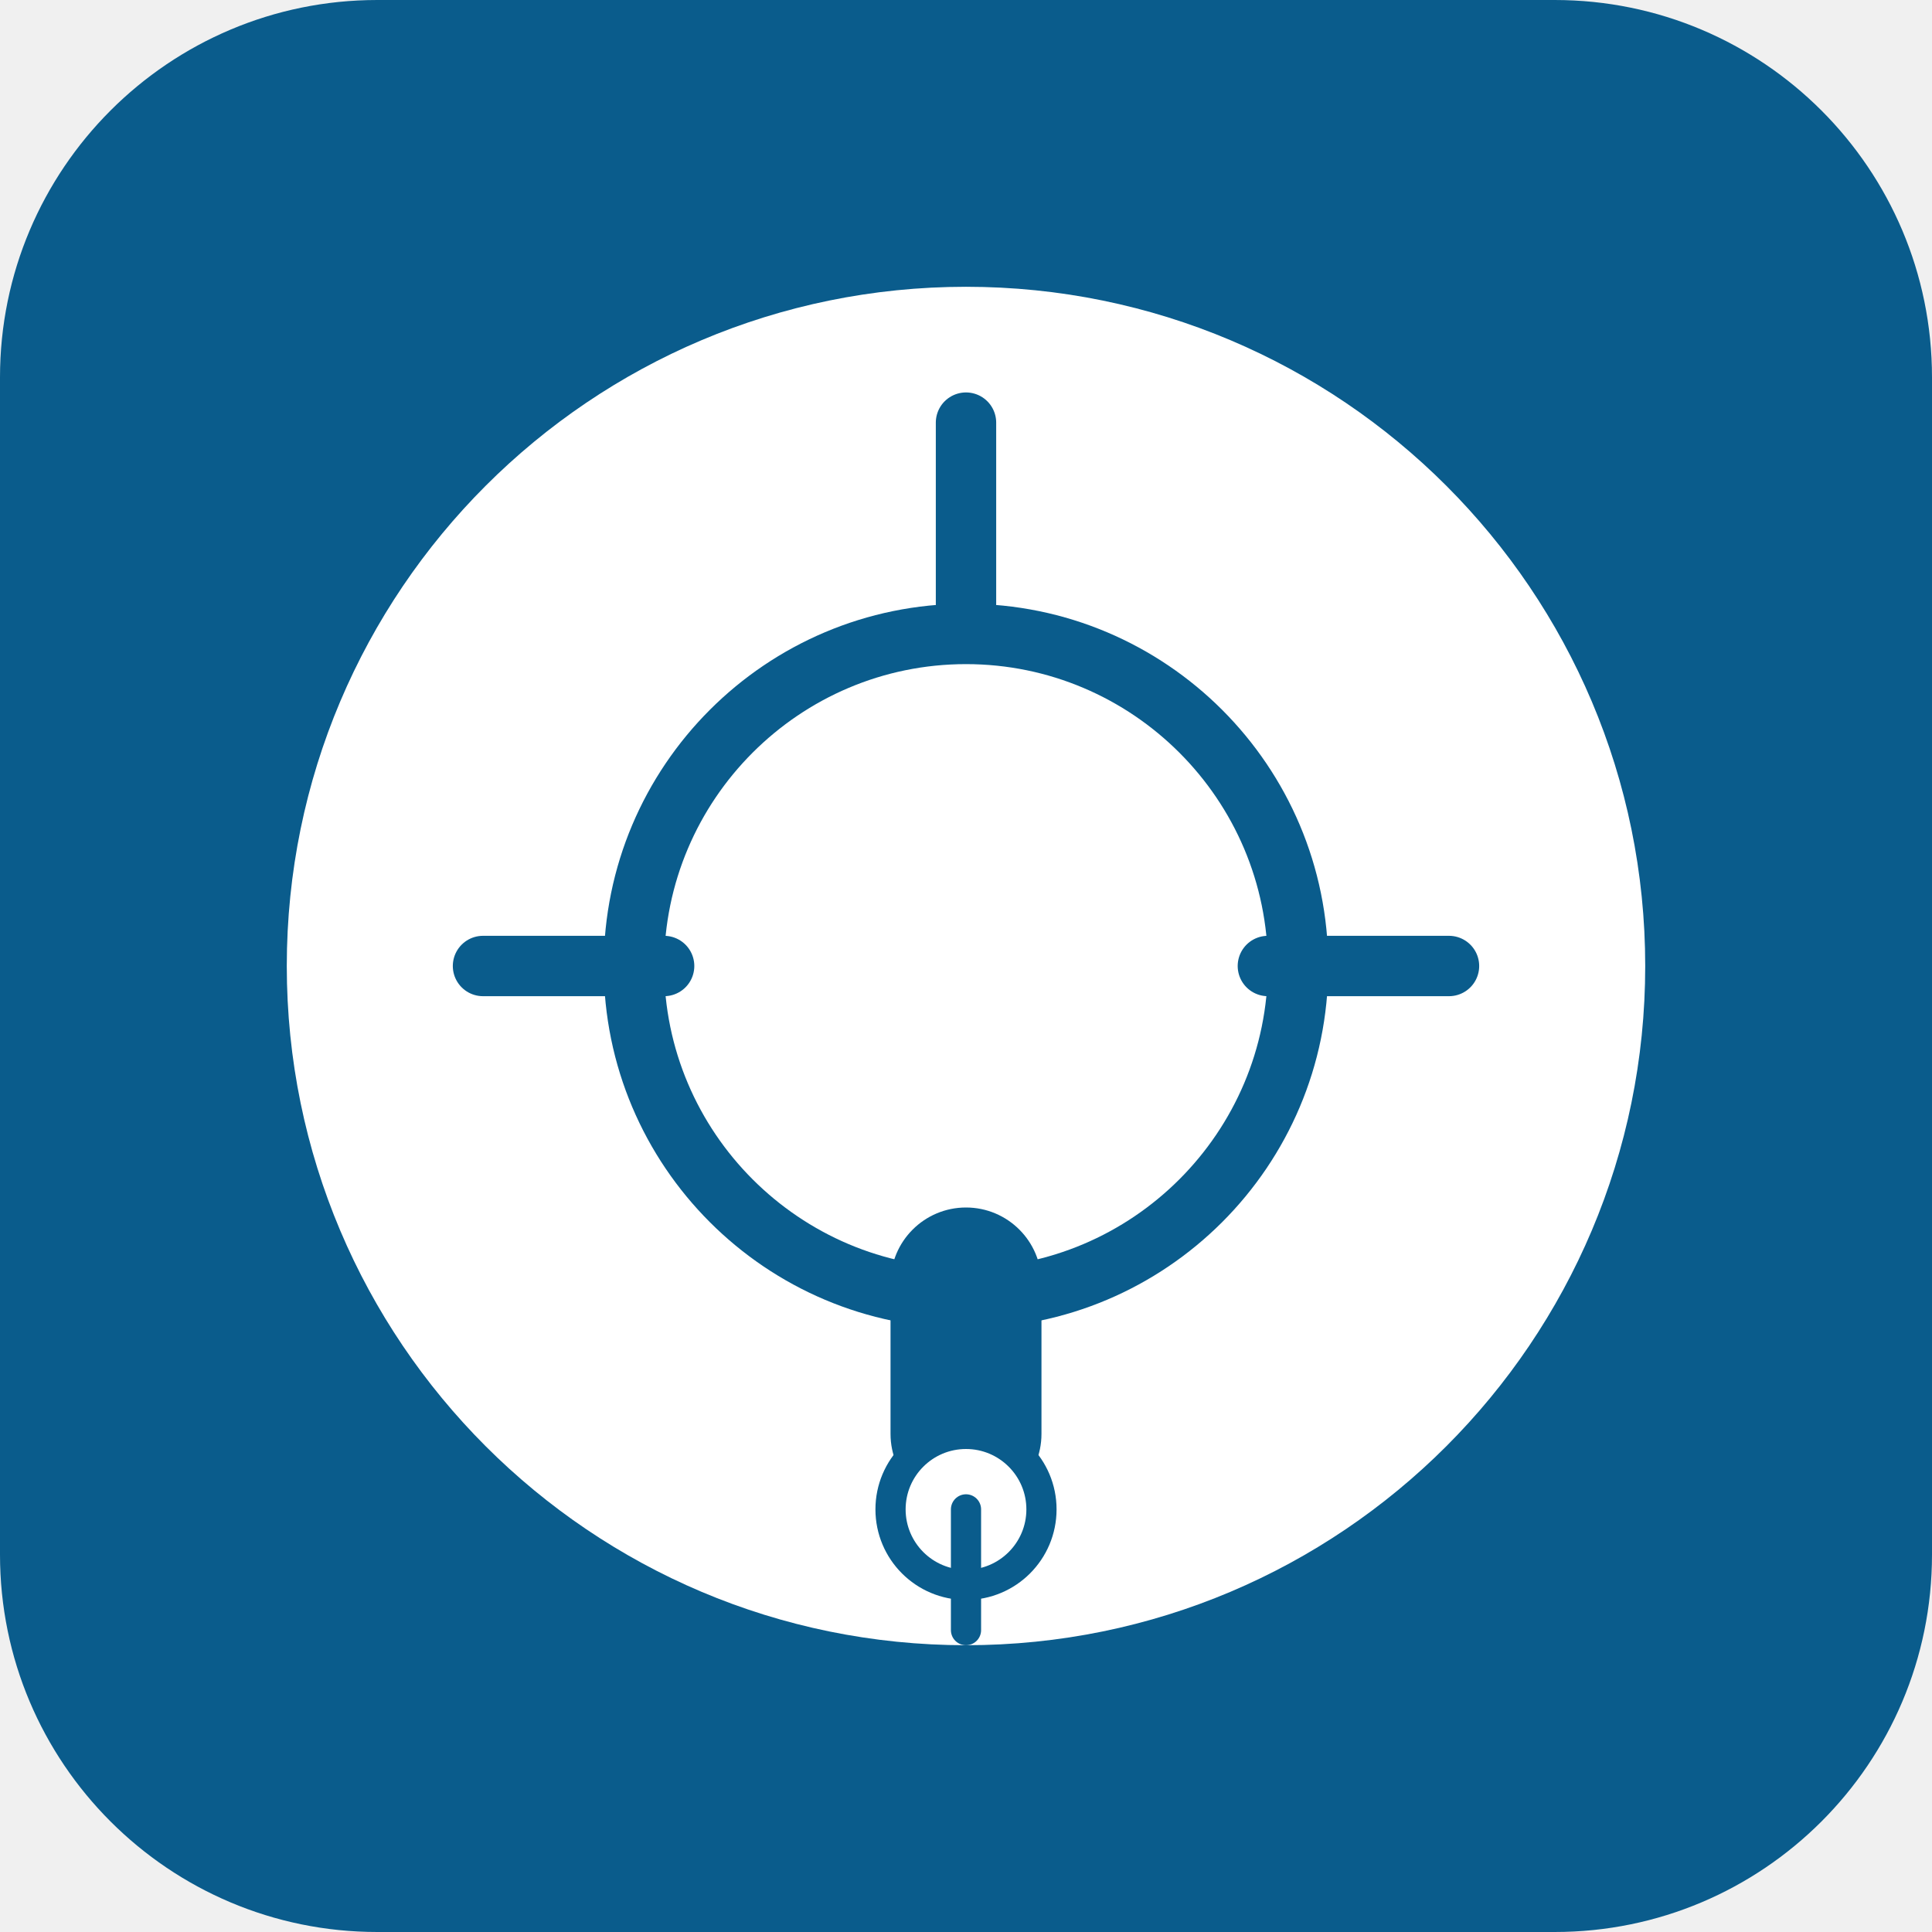
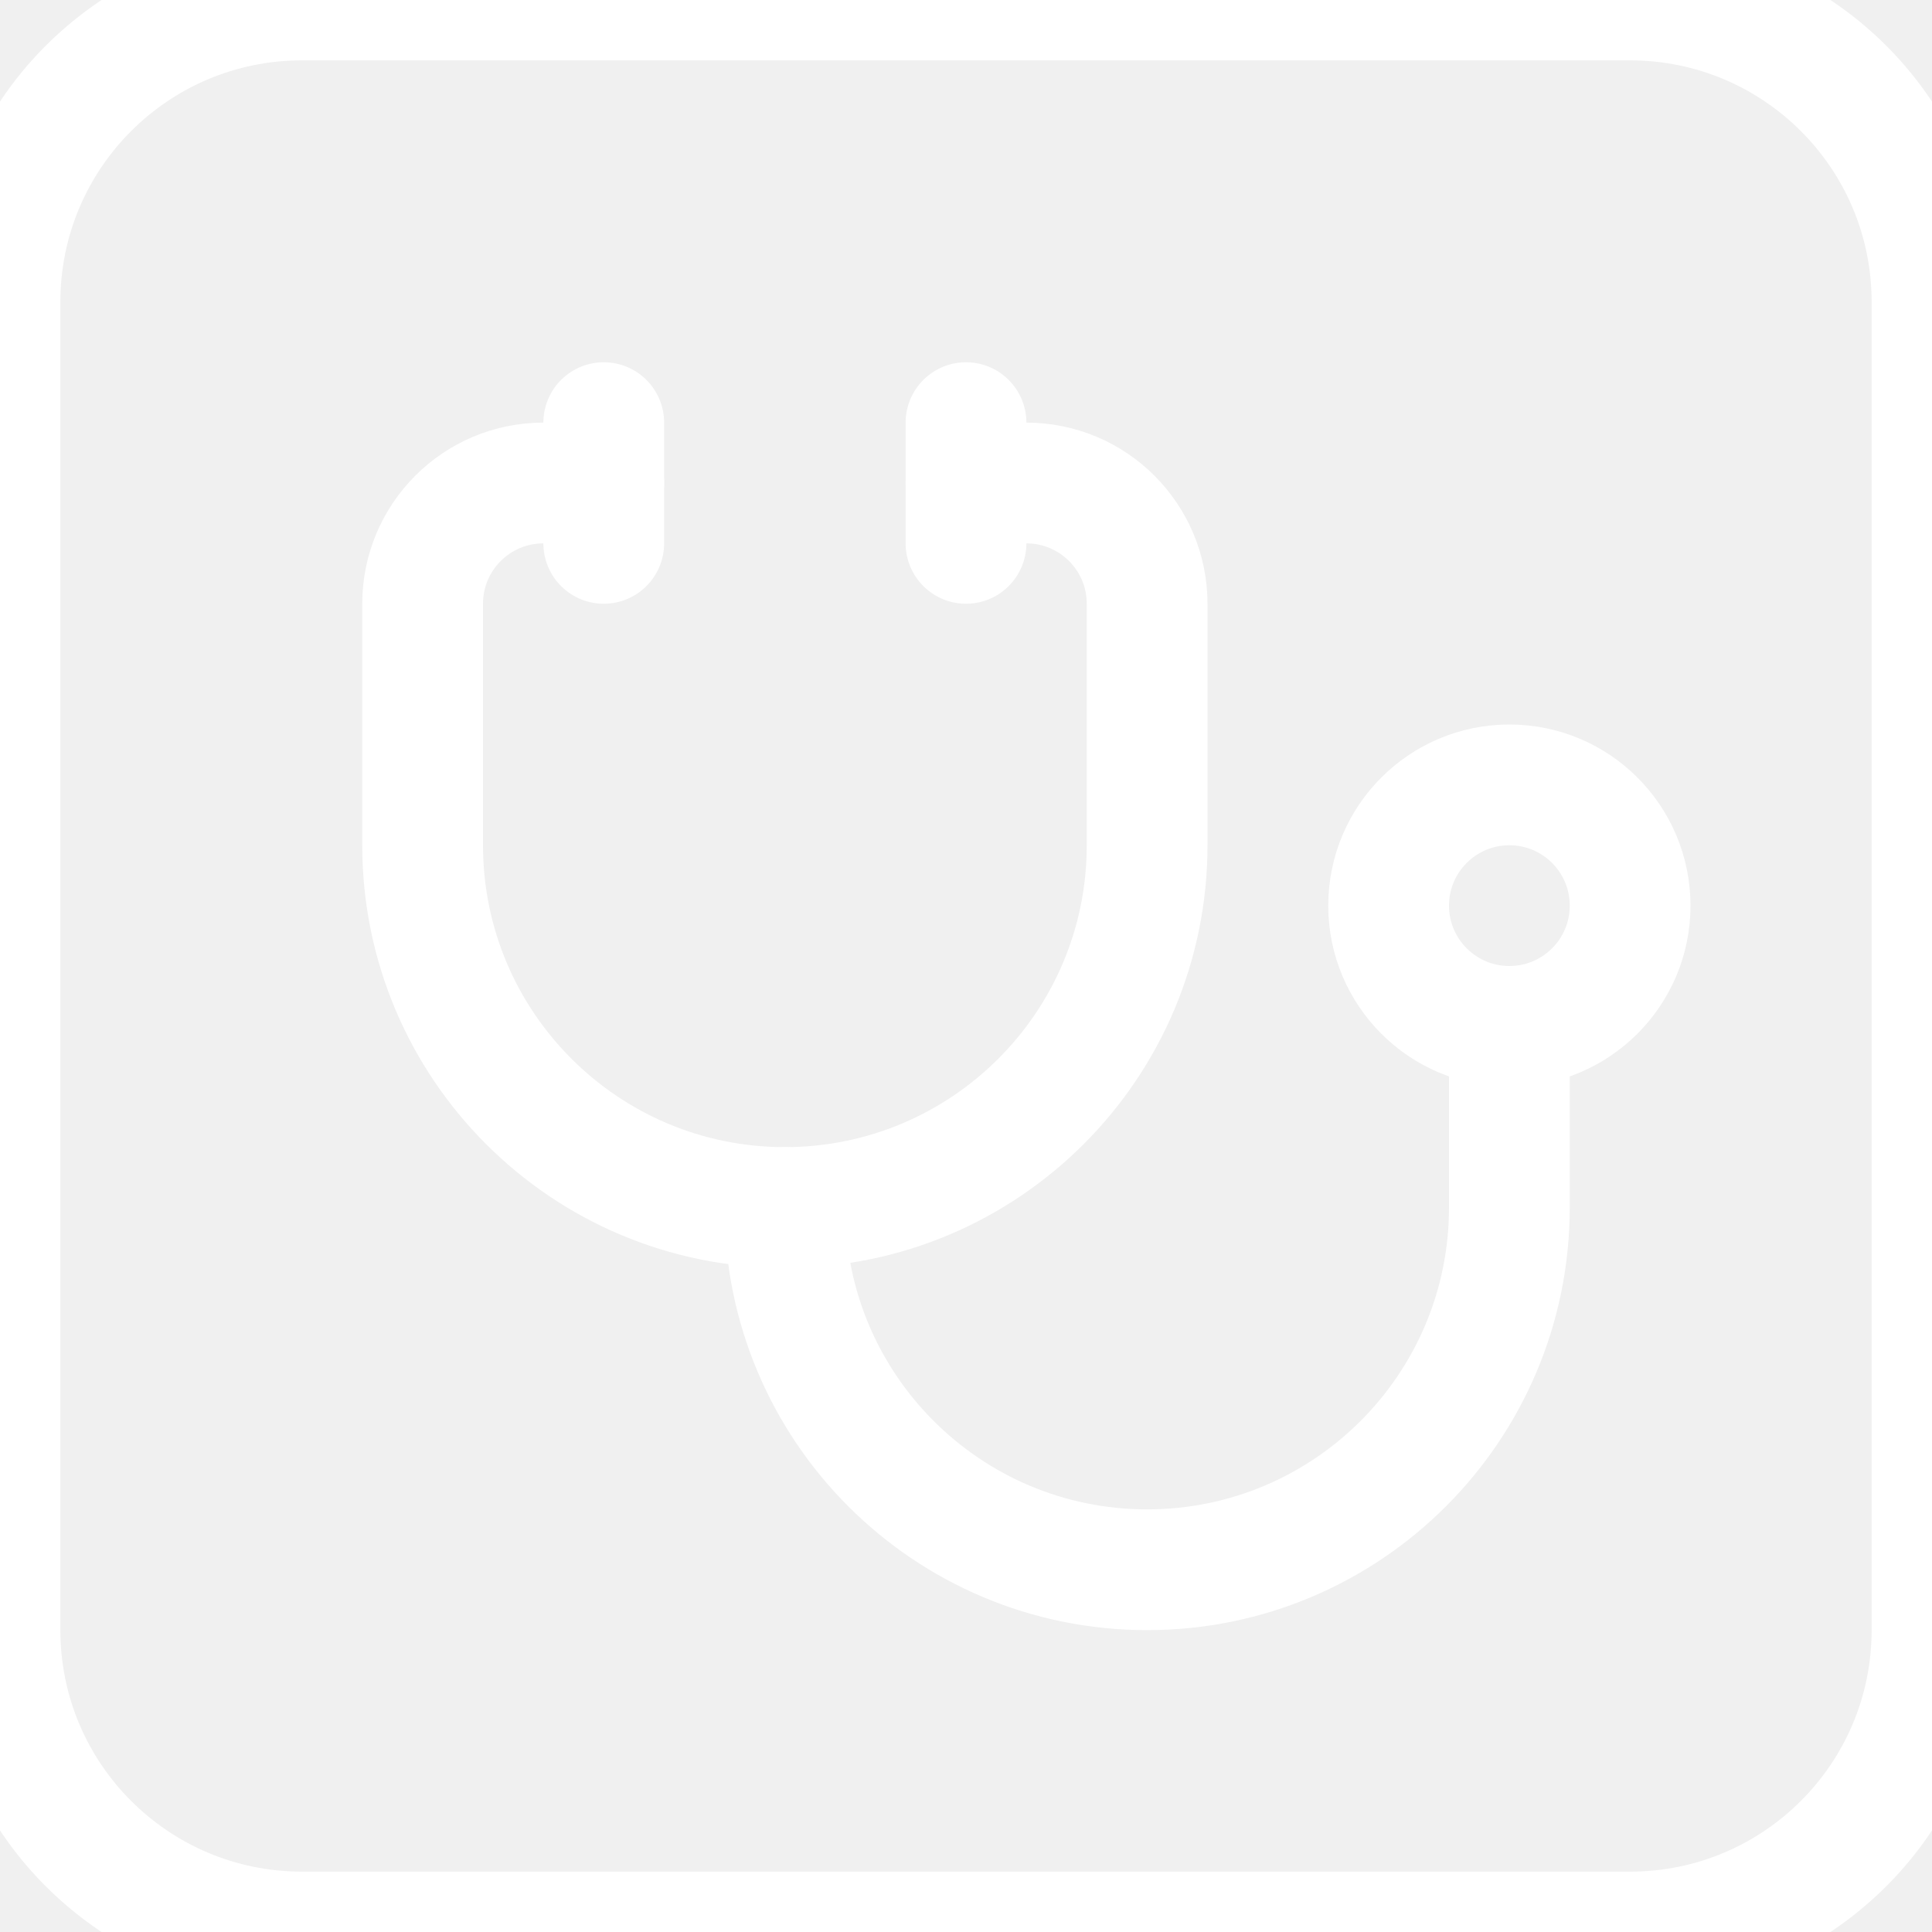
- <svg xmlns="http://www.w3.org/2000/svg" width="512" height="512" viewBox="0 0 512 512" fill="none">
-   <rect width="512" height="512" rx="100" fill="#0A5C8C" />
-   <g>
-     <circle cx="256" cy="256" r="180" fill="#fff" />
-     <path d="M256 160c-53.02 0-96 42.98-96 96 0 53.02 42.98 96 96 96s96-42.98 96-96c0-53.02-42.98-96-96-96zm0 176c-44.11 0-80-35.89-80-80s35.89-80 80-80 80 35.89 80 80-35.89 80-80 80z" fill="#0A5C8C" />
-     <rect x="236" y="320" width="40" height="80" rx="20" fill="#0A5C8C" />
-     <circle cx="256" cy="400" r="20" fill="#fff" stroke="#0A5C8C" stroke-width="8" />
-     <path d="M256 400v32" stroke="#0A5C8C" stroke-width="8" stroke-linecap="round" />
-     <path d="M256 112v48" stroke="#0A5C8C" stroke-width="16" stroke-linecap="round" />
-     <path d="M176 256h-48" stroke="#0A5C8C" stroke-width="16" stroke-linecap="round" />
-     <path d="M336 256h48" stroke="#0A5C8C" stroke-width="16" stroke-linecap="round" />
-   </g>
+ <svg xmlns="http://www.w3.org/2000/svg" width="48" height="48" viewBox="-5 -5 32 32" fill="none" stroke="white" stroke-width="2" stroke-linecap="round" stroke-linejoin="round" class="lucide lucide-stethoscope h-6 w-6 text-primary-foreground" aria-hidden="true">
+   <rect x="-5" y="-5" width="32" height="32" rx="5" ry="5" fill="oklch(0.45 0.12 240)" />
+   <path d="M11 2v2" />
+   <path d="M5 2v2" />
+   <path d="M5 3H4a2 2 0 0 0-2 2v4a6 6 0 0 0 12 0V5a2 2 0 0 0-2-2h-1" />
+   <path d="M8 15a6 6 0 0 0 12 0v-3" />
+   <circle cx="20" cy="10" r="2" />
</svg>
